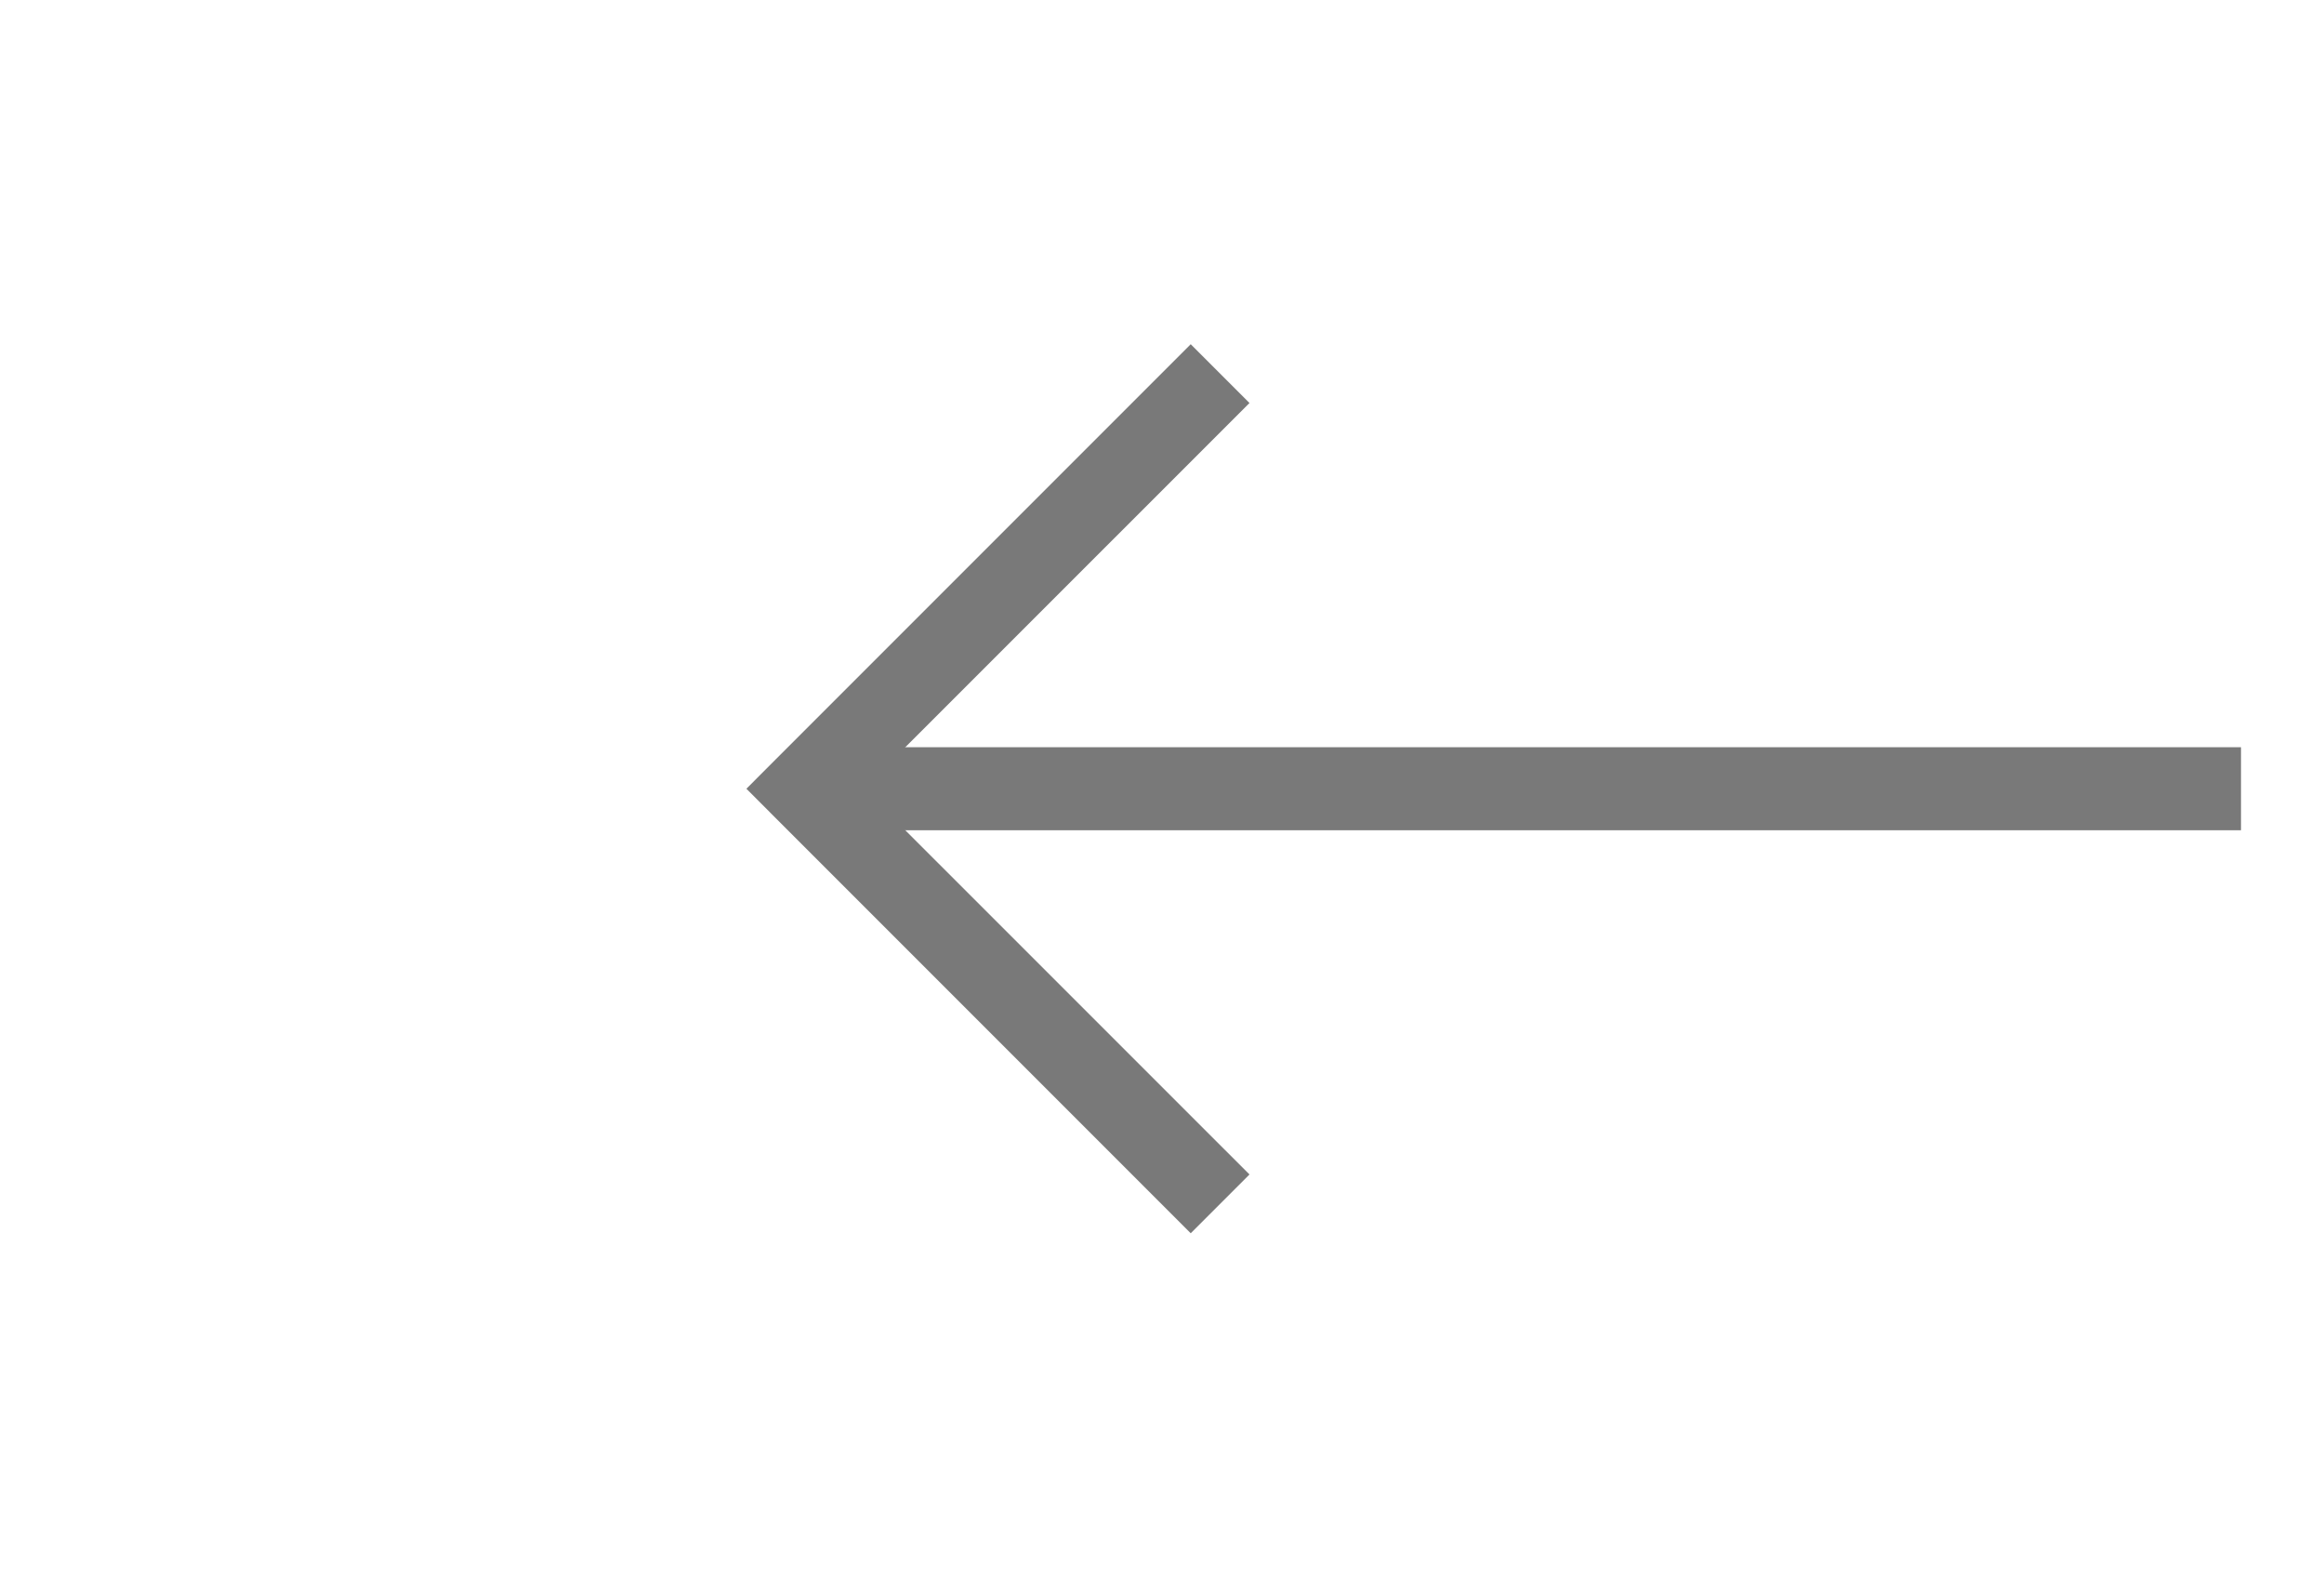
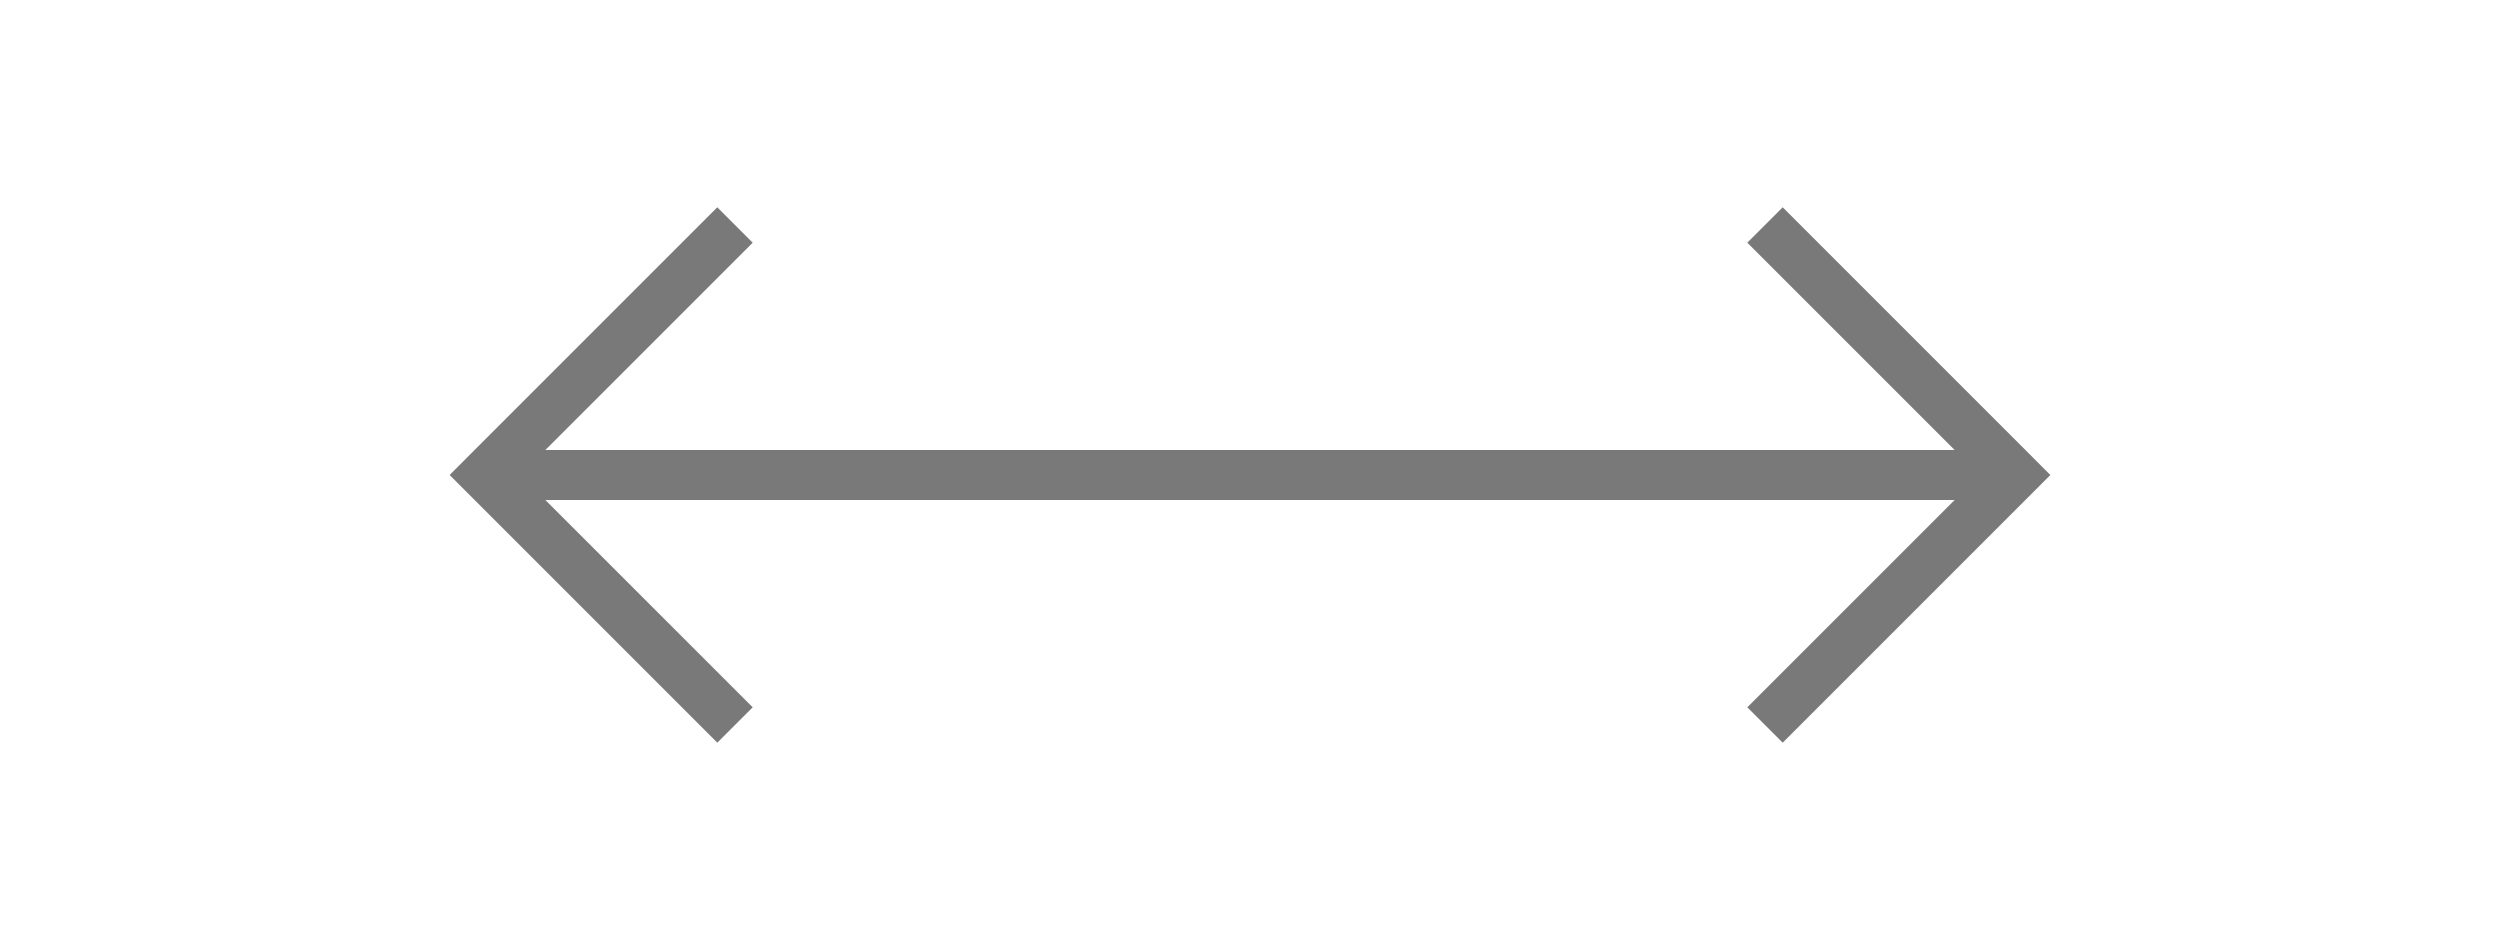
- <svg xmlns="http://www.w3.org/2000/svg" version="1.1" width="28px" height="19px">
-   <g transform="matrix(1 0 0 1 -1100 -599 )">
-     <path d="M 1115.054 613.146  L 1110.407 608.5  L 1115.054 603.854  L 1114.346 603.146  L 1109.346 608.146  L 1108.993 608.5  L 1109.346 608.854  L 1114.346 613.854  L 1115.054 613.146  Z " fill-rule="nonzero" fill="#797979" stroke="none" />
-     <path d="M 1110 608.5  L 1127 608.5  " stroke-width="1" stroke="#797979" fill="none" />
+ <svg xmlns="http://www.w3.org/2000/svg" version="1.1" width="50px" height="19px">
+   <g transform="matrix(1 0 0 1 -1093 -175 )">
+     <path d="M 1108.054 189.146  L 1103.407 184.5  L 1108.054 179.854  L 1107.346 179.146  L 1102.346 184.146  L 1101.993 184.5  L 1102.346 184.854  L 1107.346 189.854  L 1108.054 189.146  Z M 1127.946 179.854  L 1132.593 184.5  L 1127.946 189.146  L 1128.654 189.854  L 1133.654 184.854  L 1134.007 184.5  L 1133.654 184.146  L 1128.654 179.146  L 1127.946 179.854  Z " fill-rule="nonzero" fill="#797979" stroke="none" />
+     <path d="M 1103 184.5  L 1133 184.5  " stroke-width="1" stroke="#797979" fill="none" />
  </g>
</svg>
